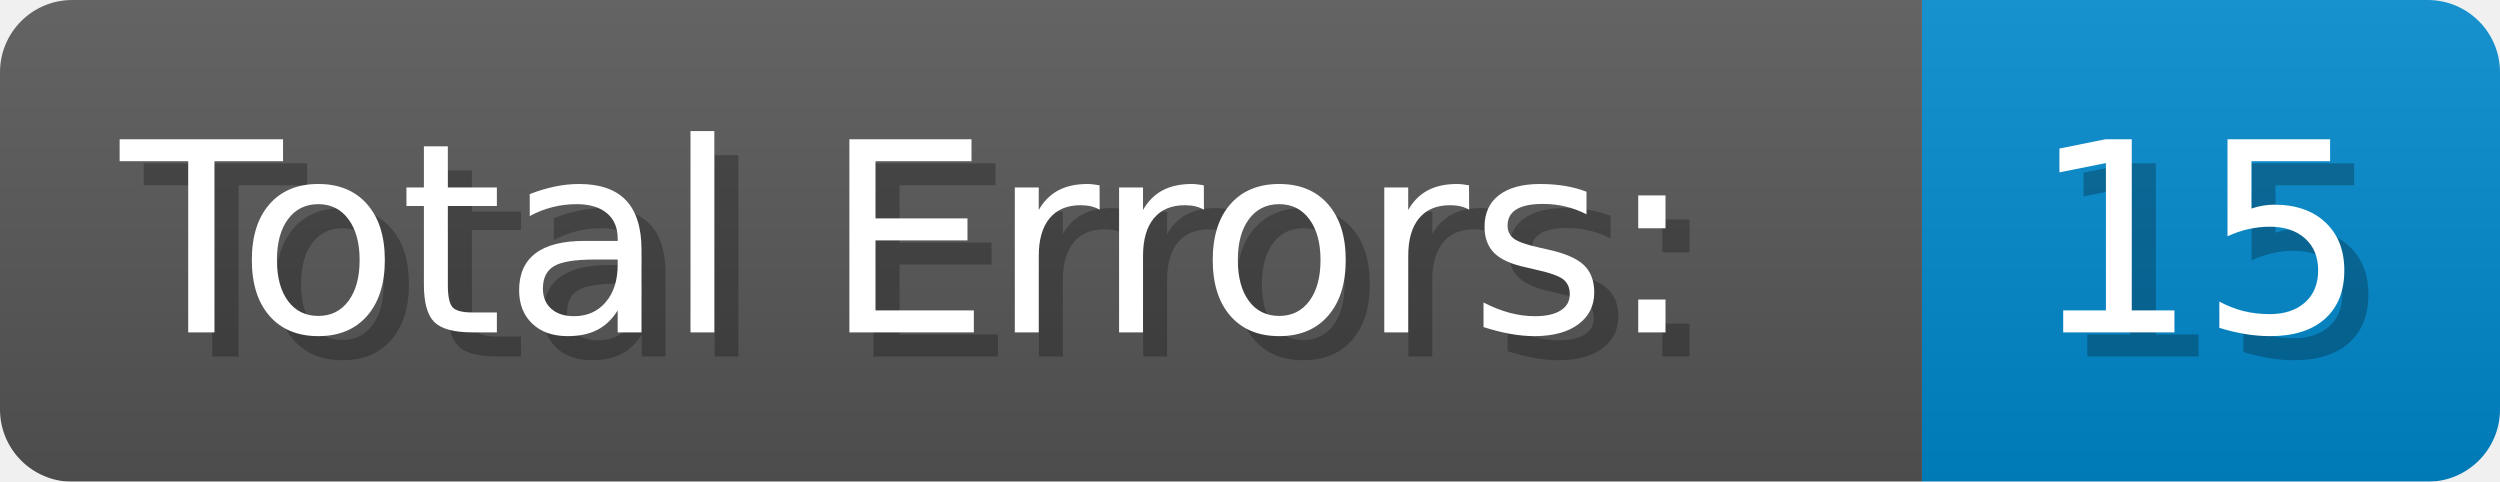
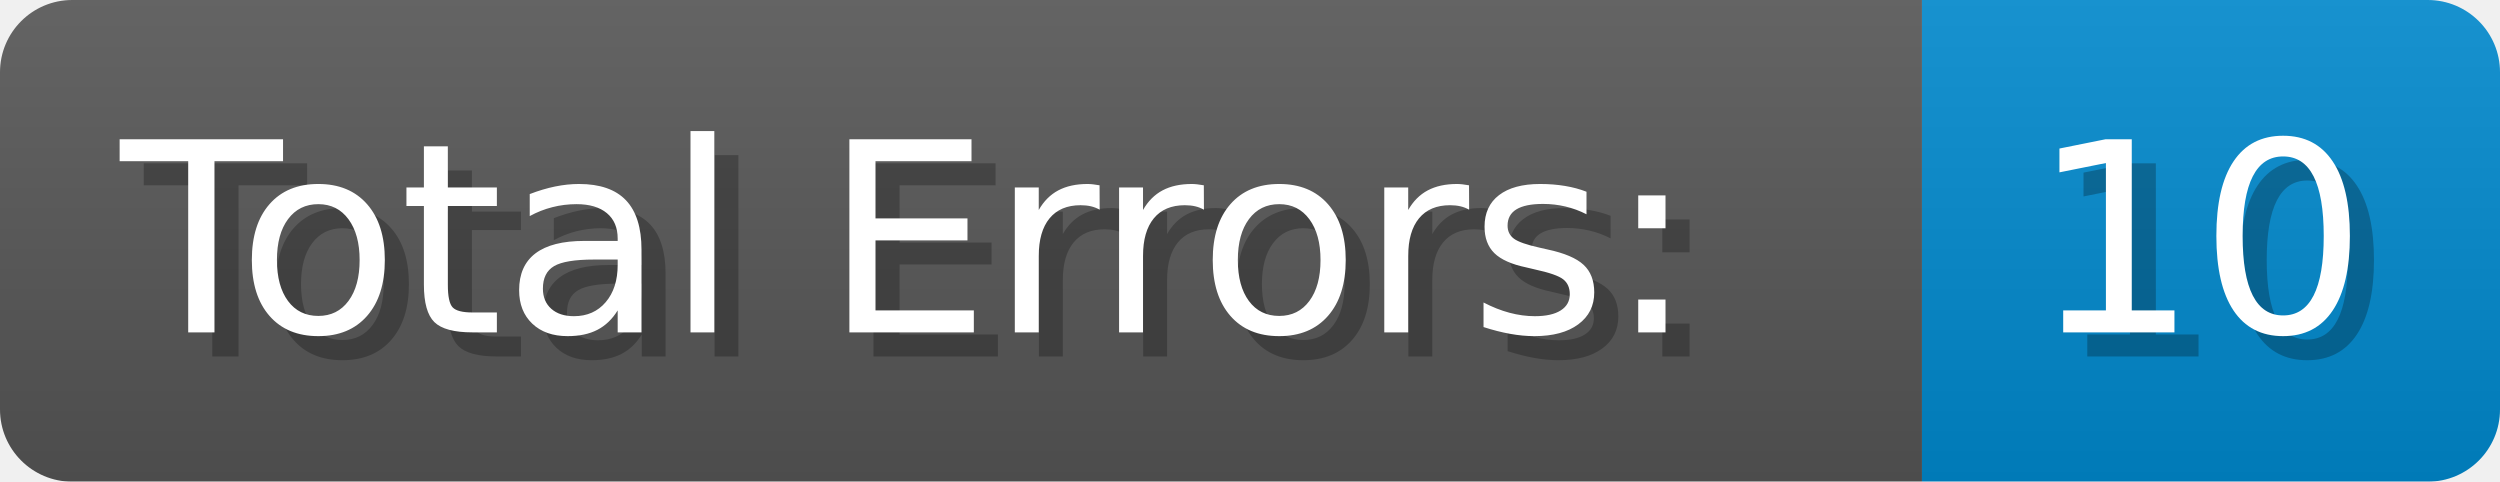
- <svg xmlns="http://www.w3.org/2000/svg" width="155.7" height="30" viewBox="0 0 1038 200" role="img" aria-label="Total Errors:: 15">
+ <svg xmlns="http://www.w3.org/2000/svg" width="155.7" height="30" viewBox="0 0 1038 200" role="img" aria-label="Total Errors:: 10">
  <linearGradient id="a" x2="0" y2="100%">
    <stop offset="0" stop-opacity=".1" stop-color="#EEE" />
    <stop offset="1" stop-opacity=".1" />
  </linearGradient>
  <mask id="m">
    <rect width="1038" height="200" rx="30" fill="#FFF" />
  </mask>
  <g mask="url(#m)">
    <rect width="798" height="200" fill="#555" />
    <rect width="240" height="200" fill="#08C" x="798" />
    <rect width="1038" height="200" fill="url(#a)" />
  </g>
  <g aria-hidden="true" fill="#fff" text-anchor="start" font-family="Verdana,DejaVu Sans,sans-serif" font-size="110">
    <text x="60" y="148" textLength="698" fill="#000" opacity="0.25">Total Errors:</text>
    <text x="50" y="138" textLength="698">Total Errors:</text>
-     <text x="853" y="148" textLength="140" fill="#000" opacity="0.25">15</text>
-     <text x="843" y="138" textLength="140">15</text>
+     <text x="853" y="148" textLength="140" fill="#000" opacity="0.25">10</text>
+     <text x="843" y="138" textLength="140">10</text>
  </g>
</svg>
